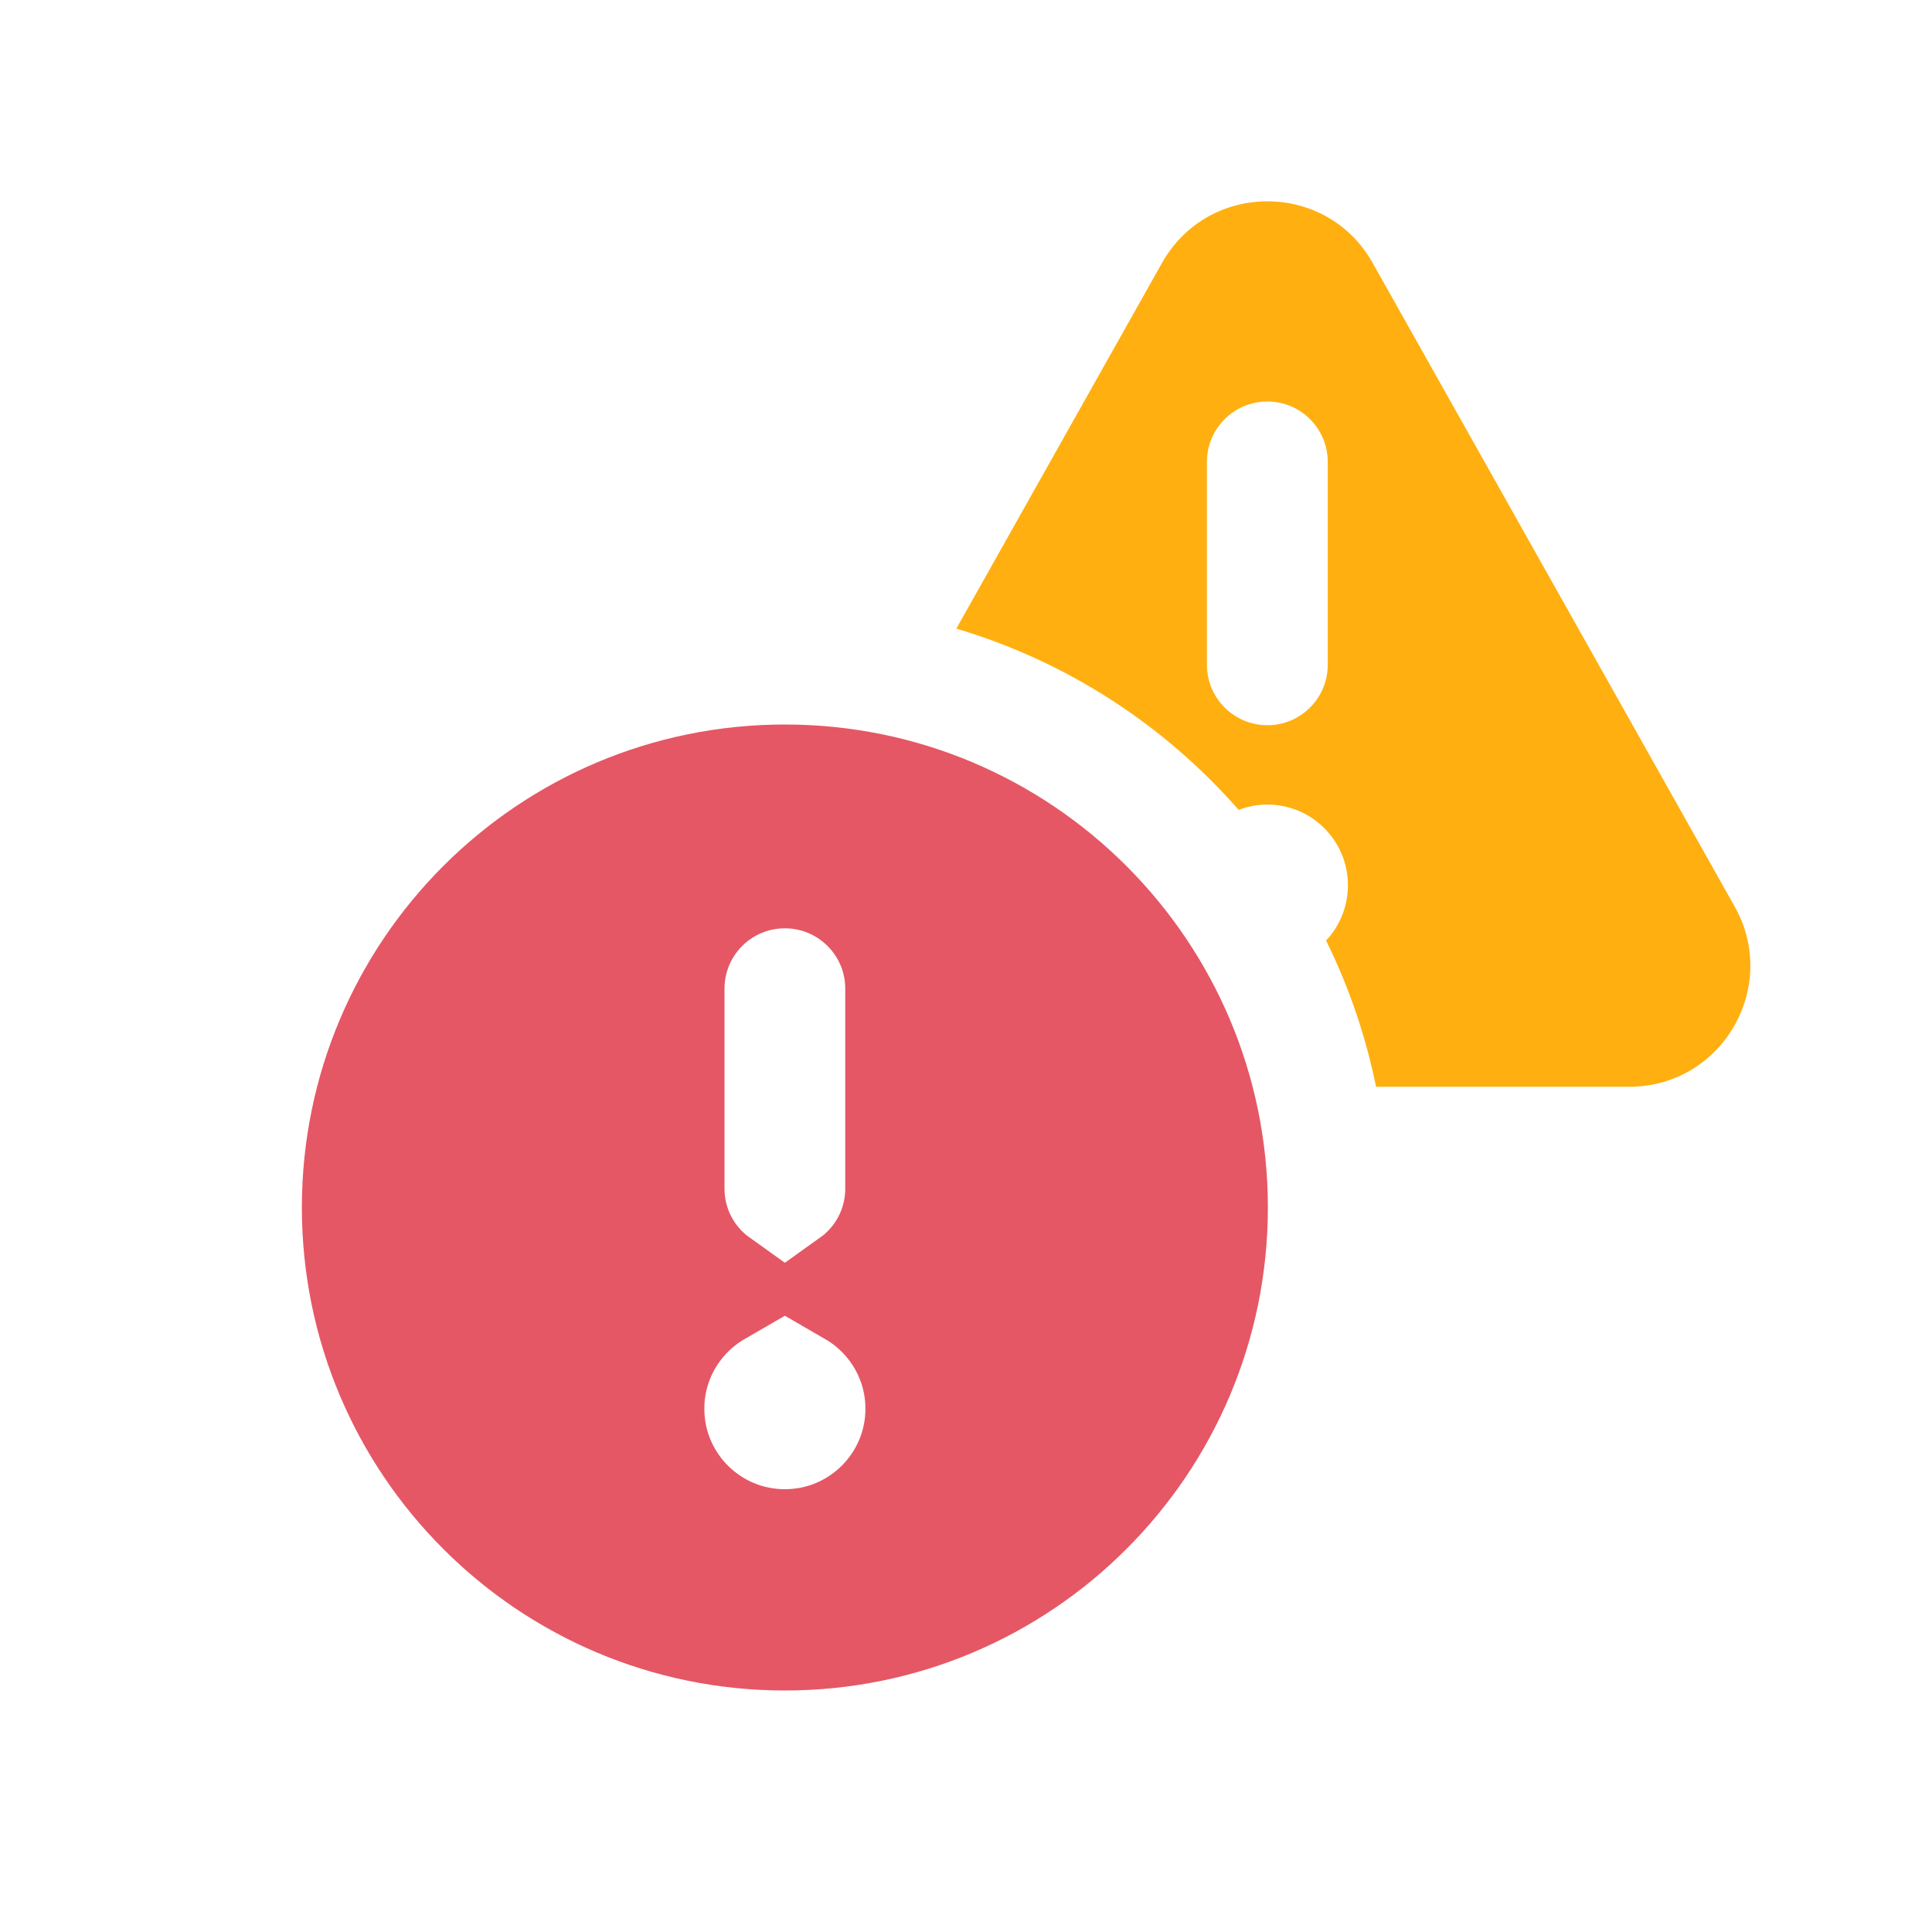
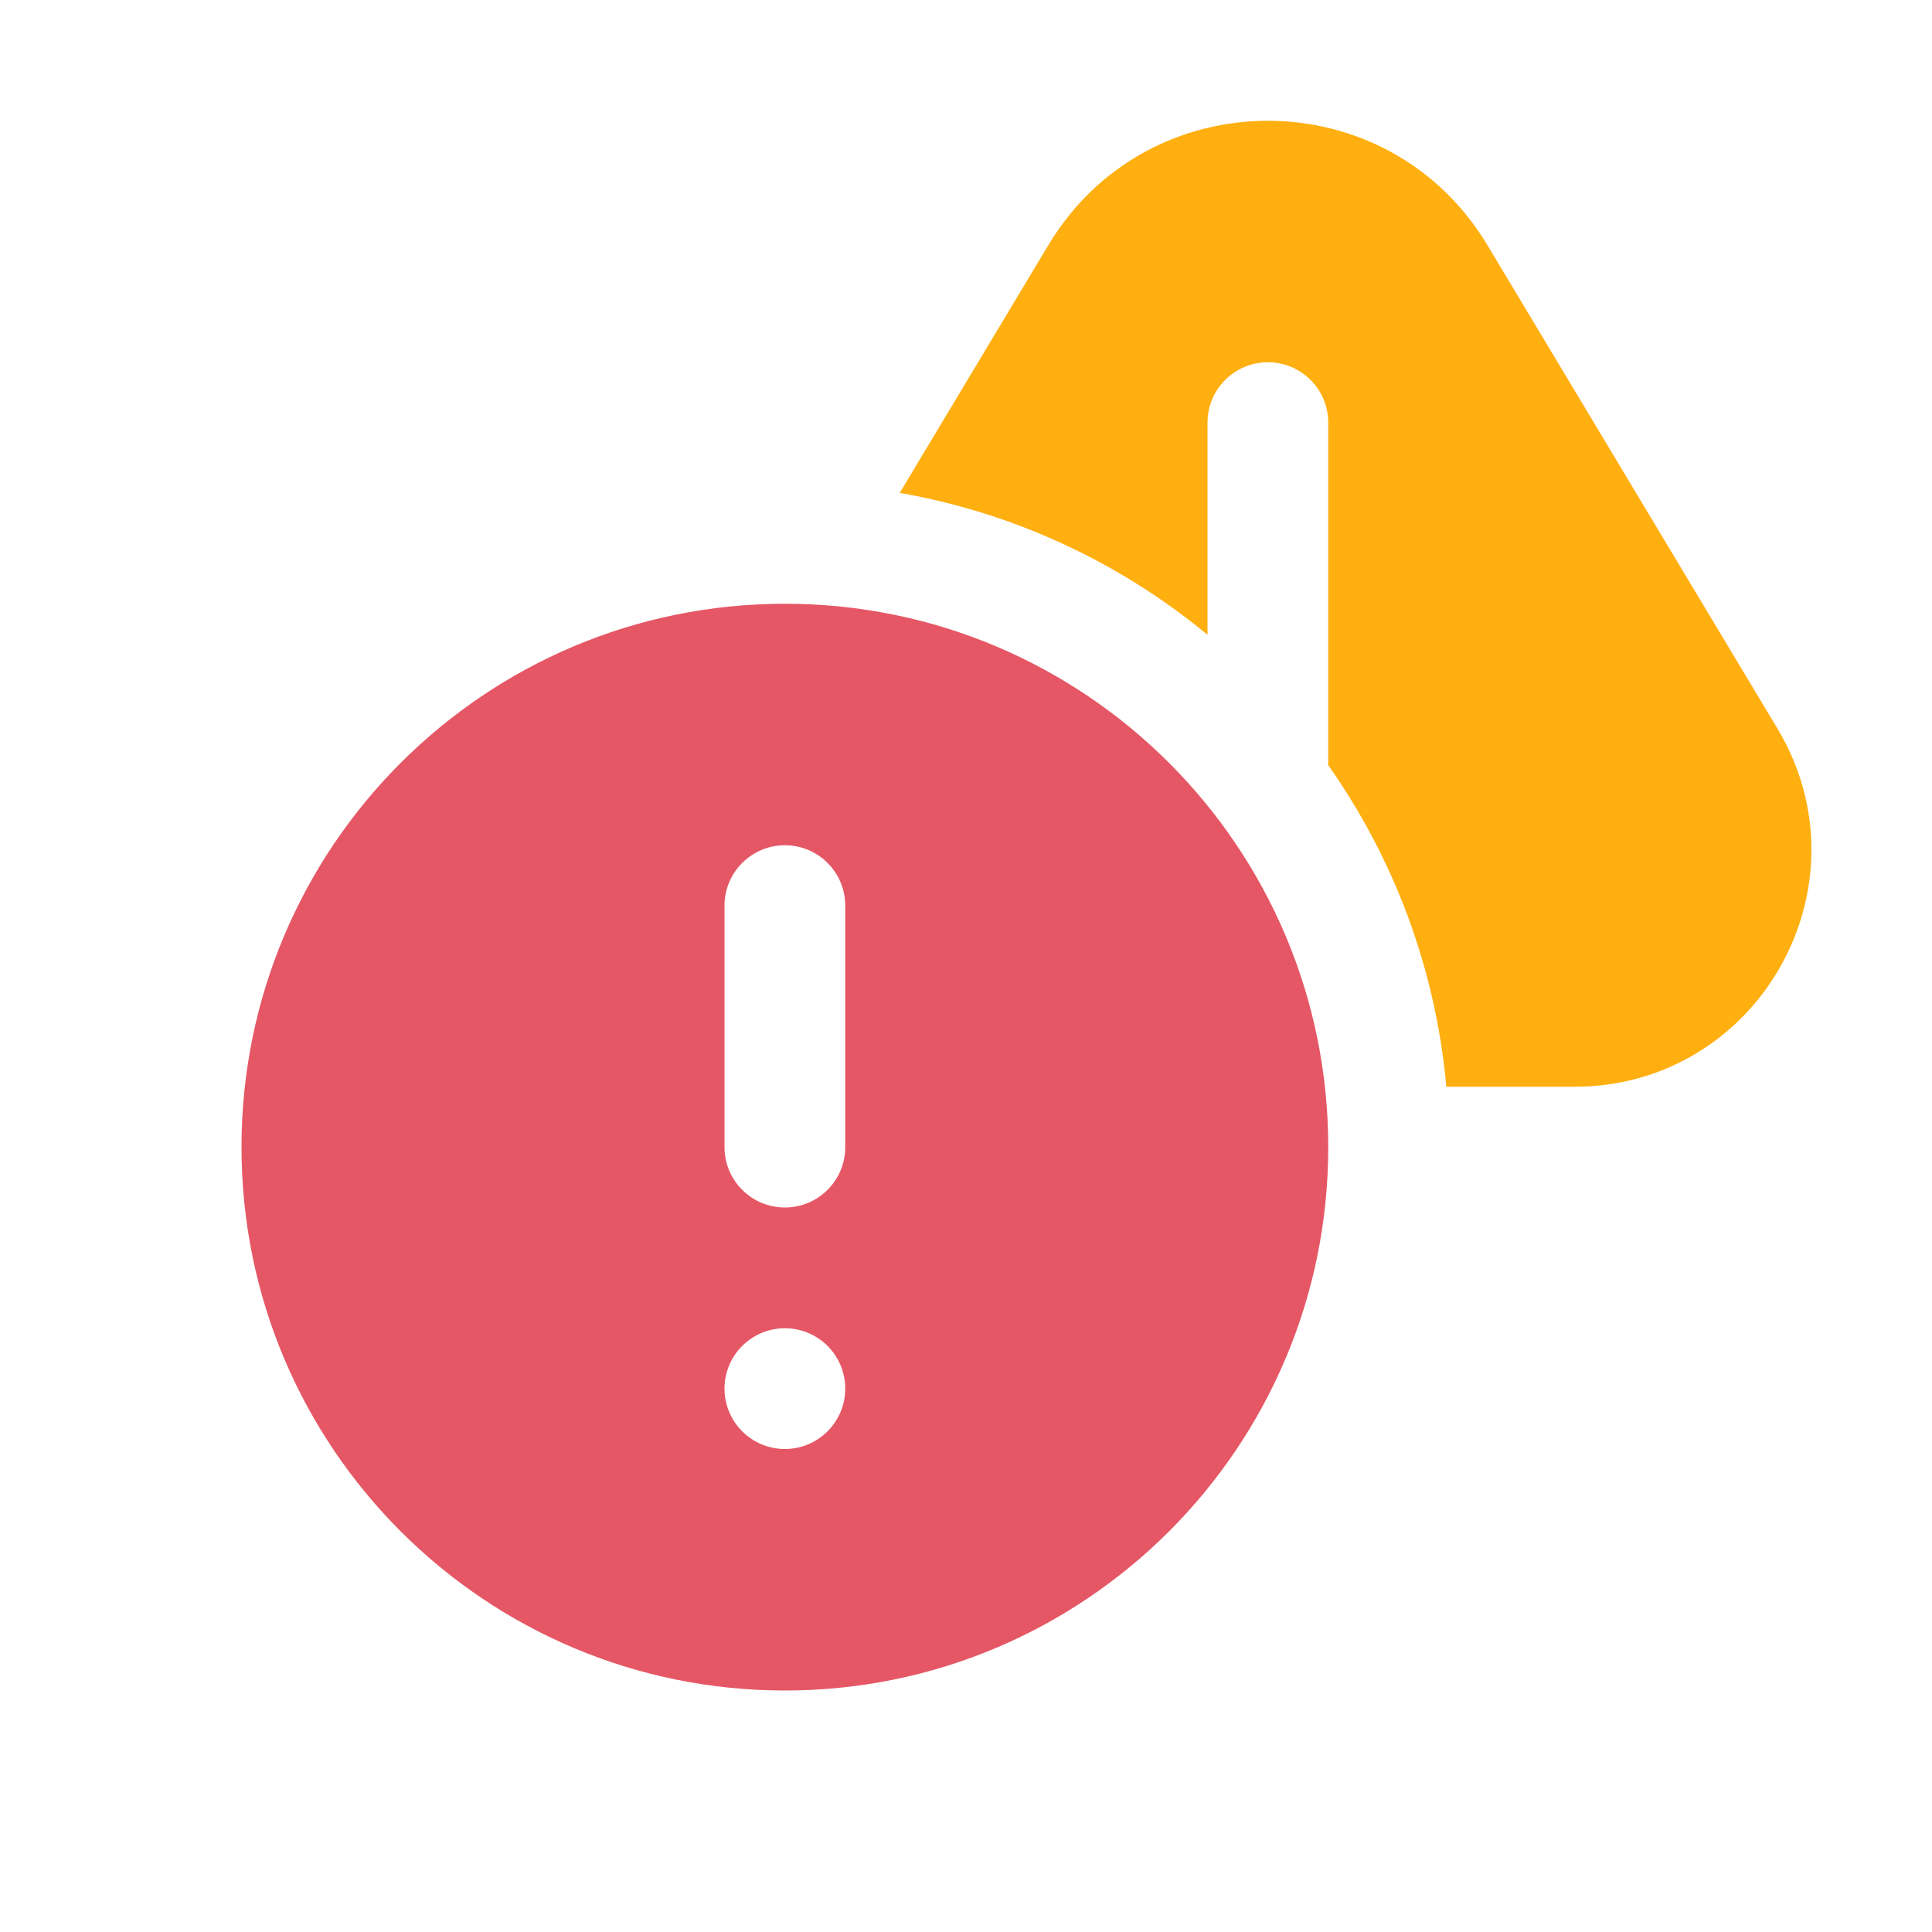
<svg xmlns="http://www.w3.org/2000/svg" width="16" height="16" viewBox="0 0 16 16" fill="none">
-   <path fill-rule="evenodd" clip-rule="evenodd" d="M11.368 2.178C10.986 1.497 10.006 1.497 9.623 2.178L7.92 5.206C8.837 5.478 9.644 6.006 10.258 6.707C10.332 6.679 10.412 6.663 10.496 6.663C10.864 6.663 11.163 6.962 11.163 7.331C11.163 7.508 11.094 7.67 10.982 7.789C11.169 8.168 11.309 8.574 11.396 9H13.493C14.259 9 14.741 8.175 14.366 7.508L11.368 2.178ZM10.496 3.325C10.772 3.325 10.996 3.549 10.996 3.826V5.505C10.996 5.782 10.772 6.006 10.496 6.006C10.219 6.006 9.995 5.782 9.995 5.505V3.826C9.995 3.549 10.219 3.325 10.496 3.325Z" fill="#FFAF0F" />
-   <path d="M3 10C3 8.067 4.567 6.5 6.5 6.5C8.433 6.5 10 8.067 10 10C10 11.933 8.433 13.5 6.5 13.5C4.567 13.5 3 11.933 3 10ZM6.5 12.833C7.144 12.833 7.667 12.311 7.667 11.667C7.667 11.235 7.432 10.858 7.083 10.656C7.336 10.475 7.5 10.178 7.5 9.844V8.188C7.5 7.635 7.052 7.188 6.5 7.188C5.948 7.188 5.5 7.635 5.5 8.188V9.844C5.5 10.178 5.664 10.475 5.917 10.656C5.568 10.858 5.333 11.235 5.333 11.667C5.333 12.311 5.856 12.833 6.5 12.833Z" fill="#E55765" stroke="#E55765" />
+   <path fill-rule="evenodd" clip-rule="evenodd" d="M6.5 14C8.985 14 11 11.985 11 9.5C11 7.015 8.985 5 6.5 5C4.015 5 2 7.015 2 9.5C2 11.985 4.015 14 6.5 14ZM6.5 7C6.776 7 7 7.224 7 7.5V9.5C7 9.776 6.776 10 6.5 10C6.224 10 6 9.776 6 9.5V7.5C6 7.224 6.224 7 6.5 7ZM7 11.5C7 11.776 6.776 12 6.5 12C6.224 12 6 11.776 6 11.5C6 11.224 6.224 11 6.5 11C6.776 11 7 11.224 7 11.5Z" fill="#E55765" />
+   <path d="M14.719 6.032L12.318 2.03C11.494 0.657 9.505 0.657 8.682 2.03L7.451 4.082C8.408 4.249 9.281 4.663 10 5.257L10 3.5C10 3.224 10.224 3 10.5 3C10.776 3 11 3.224 11 3.5L11 6.337C11.54 7.104 11.889 8.014 11.978 9H13.038C14.562 9 15.503 7.338 14.719 6.032Z" fill="#FFAF0F" />
</svg>
